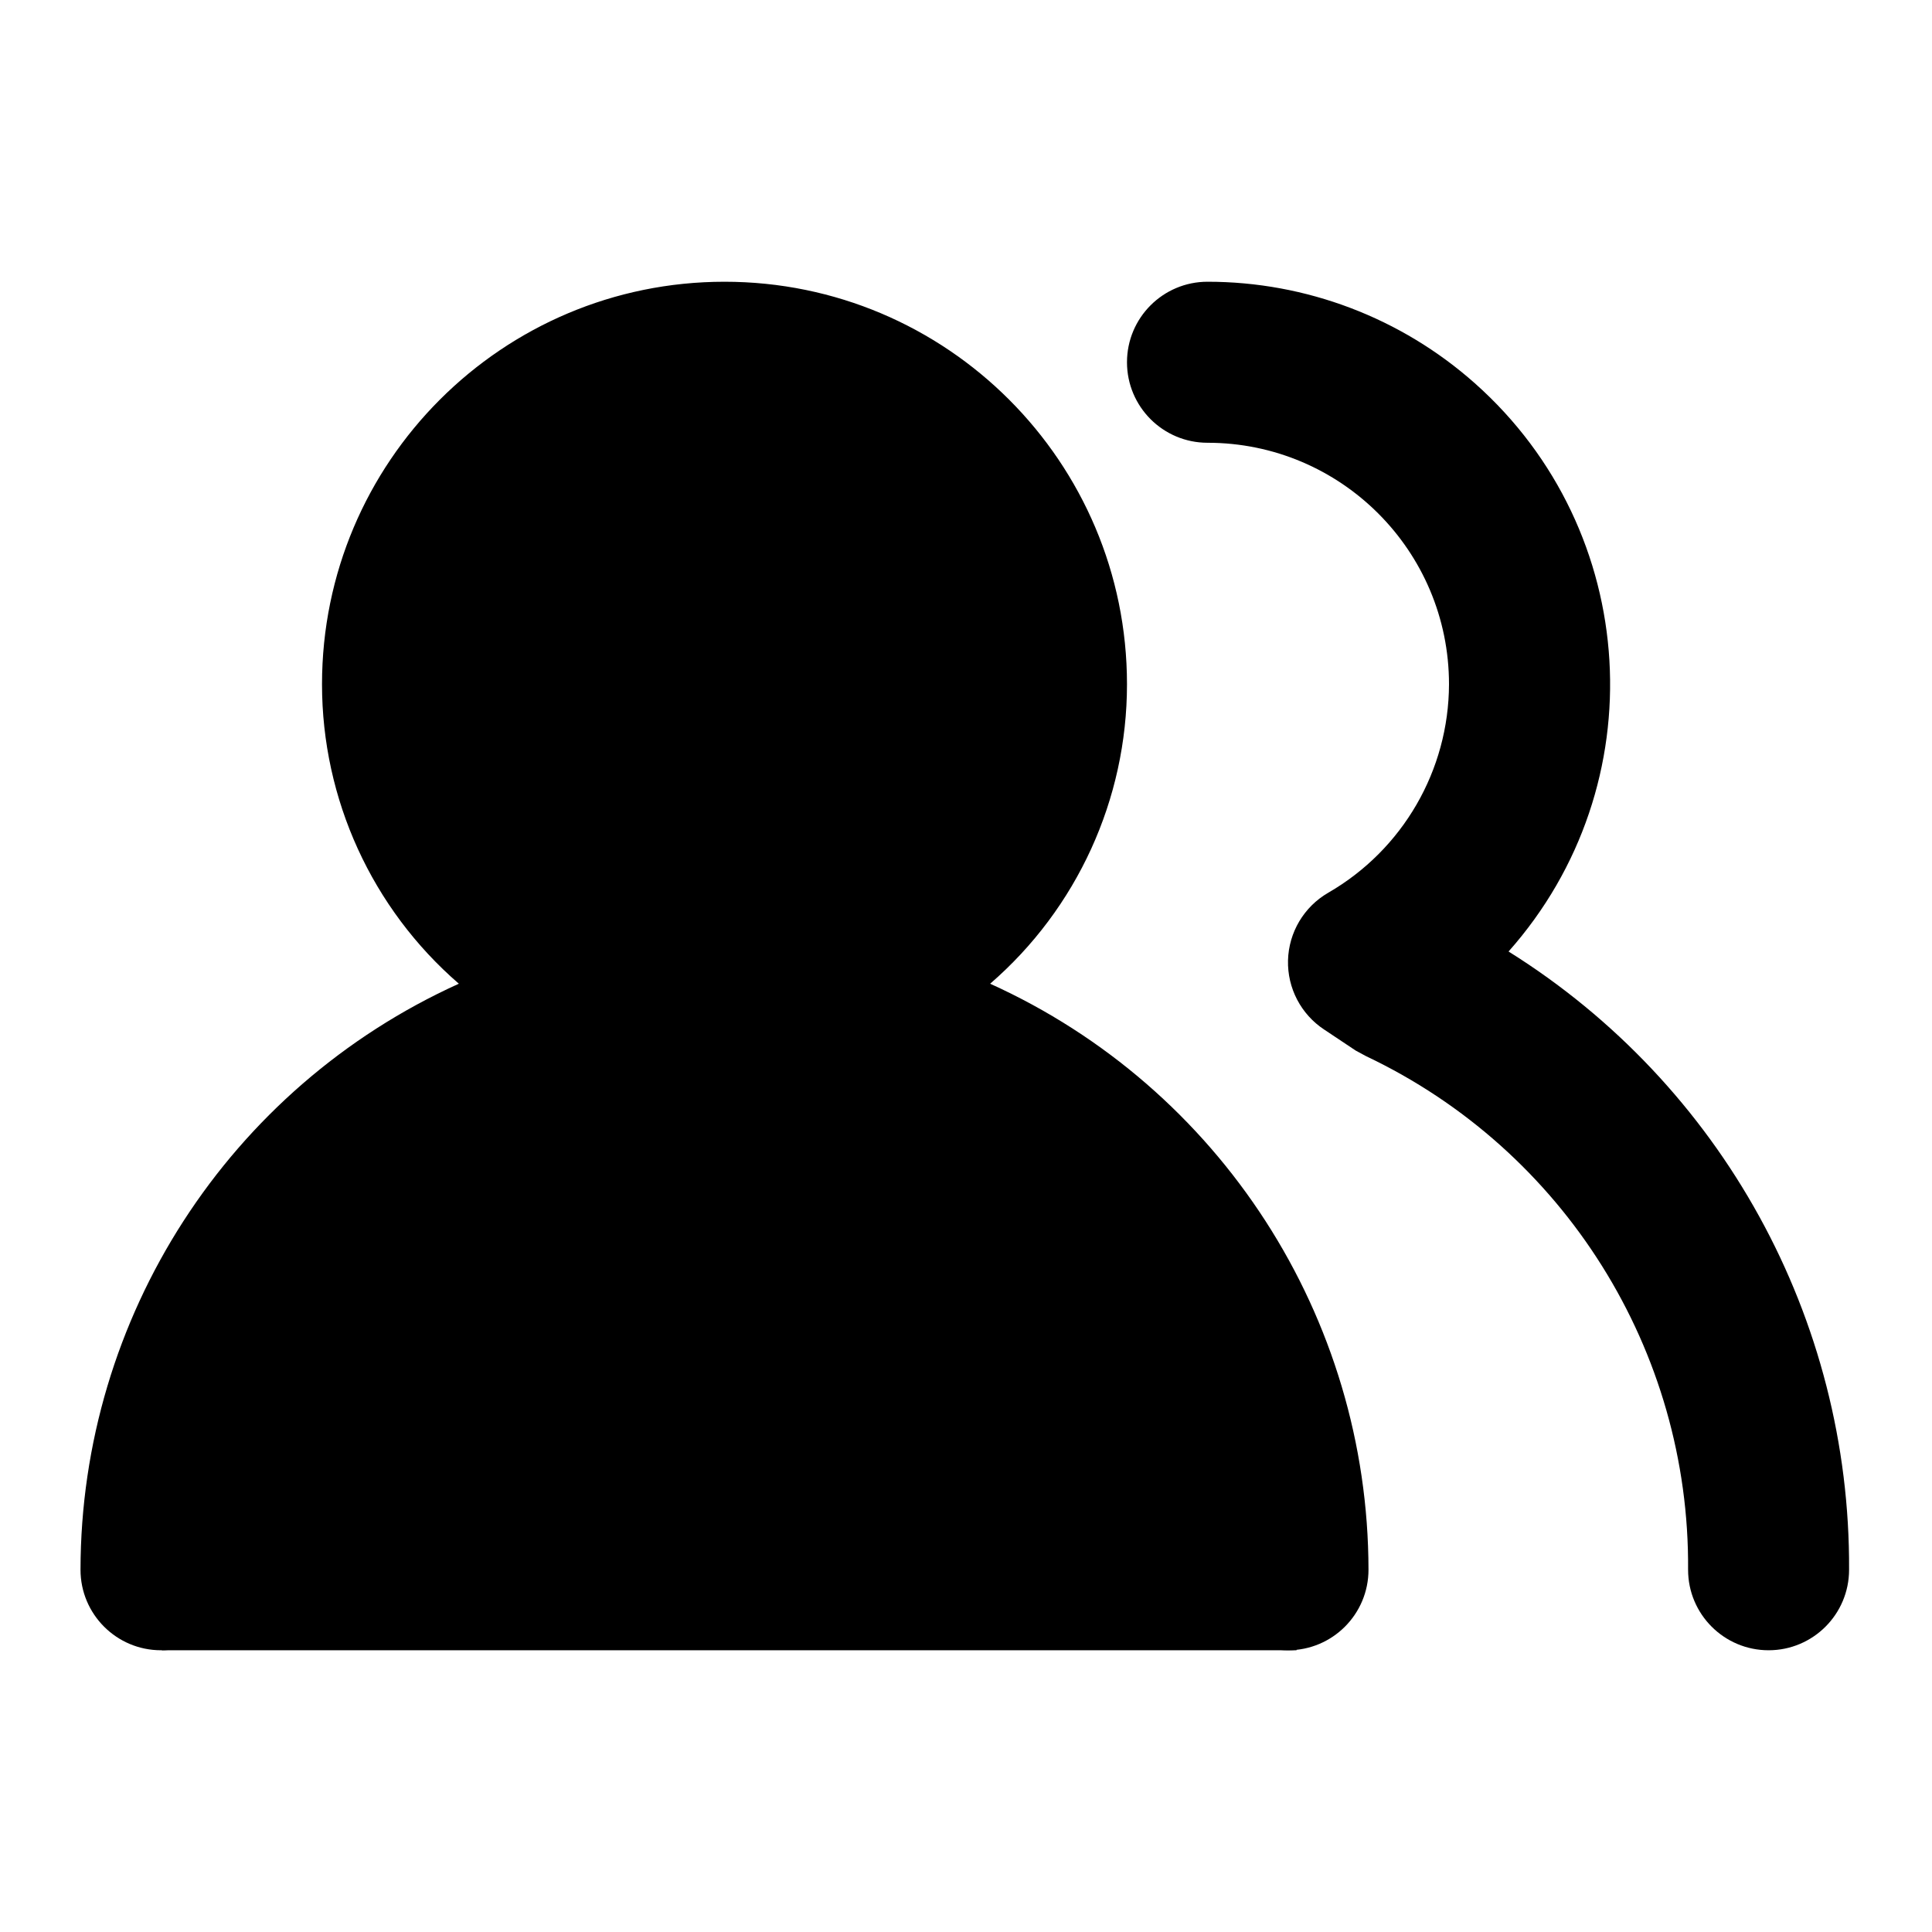
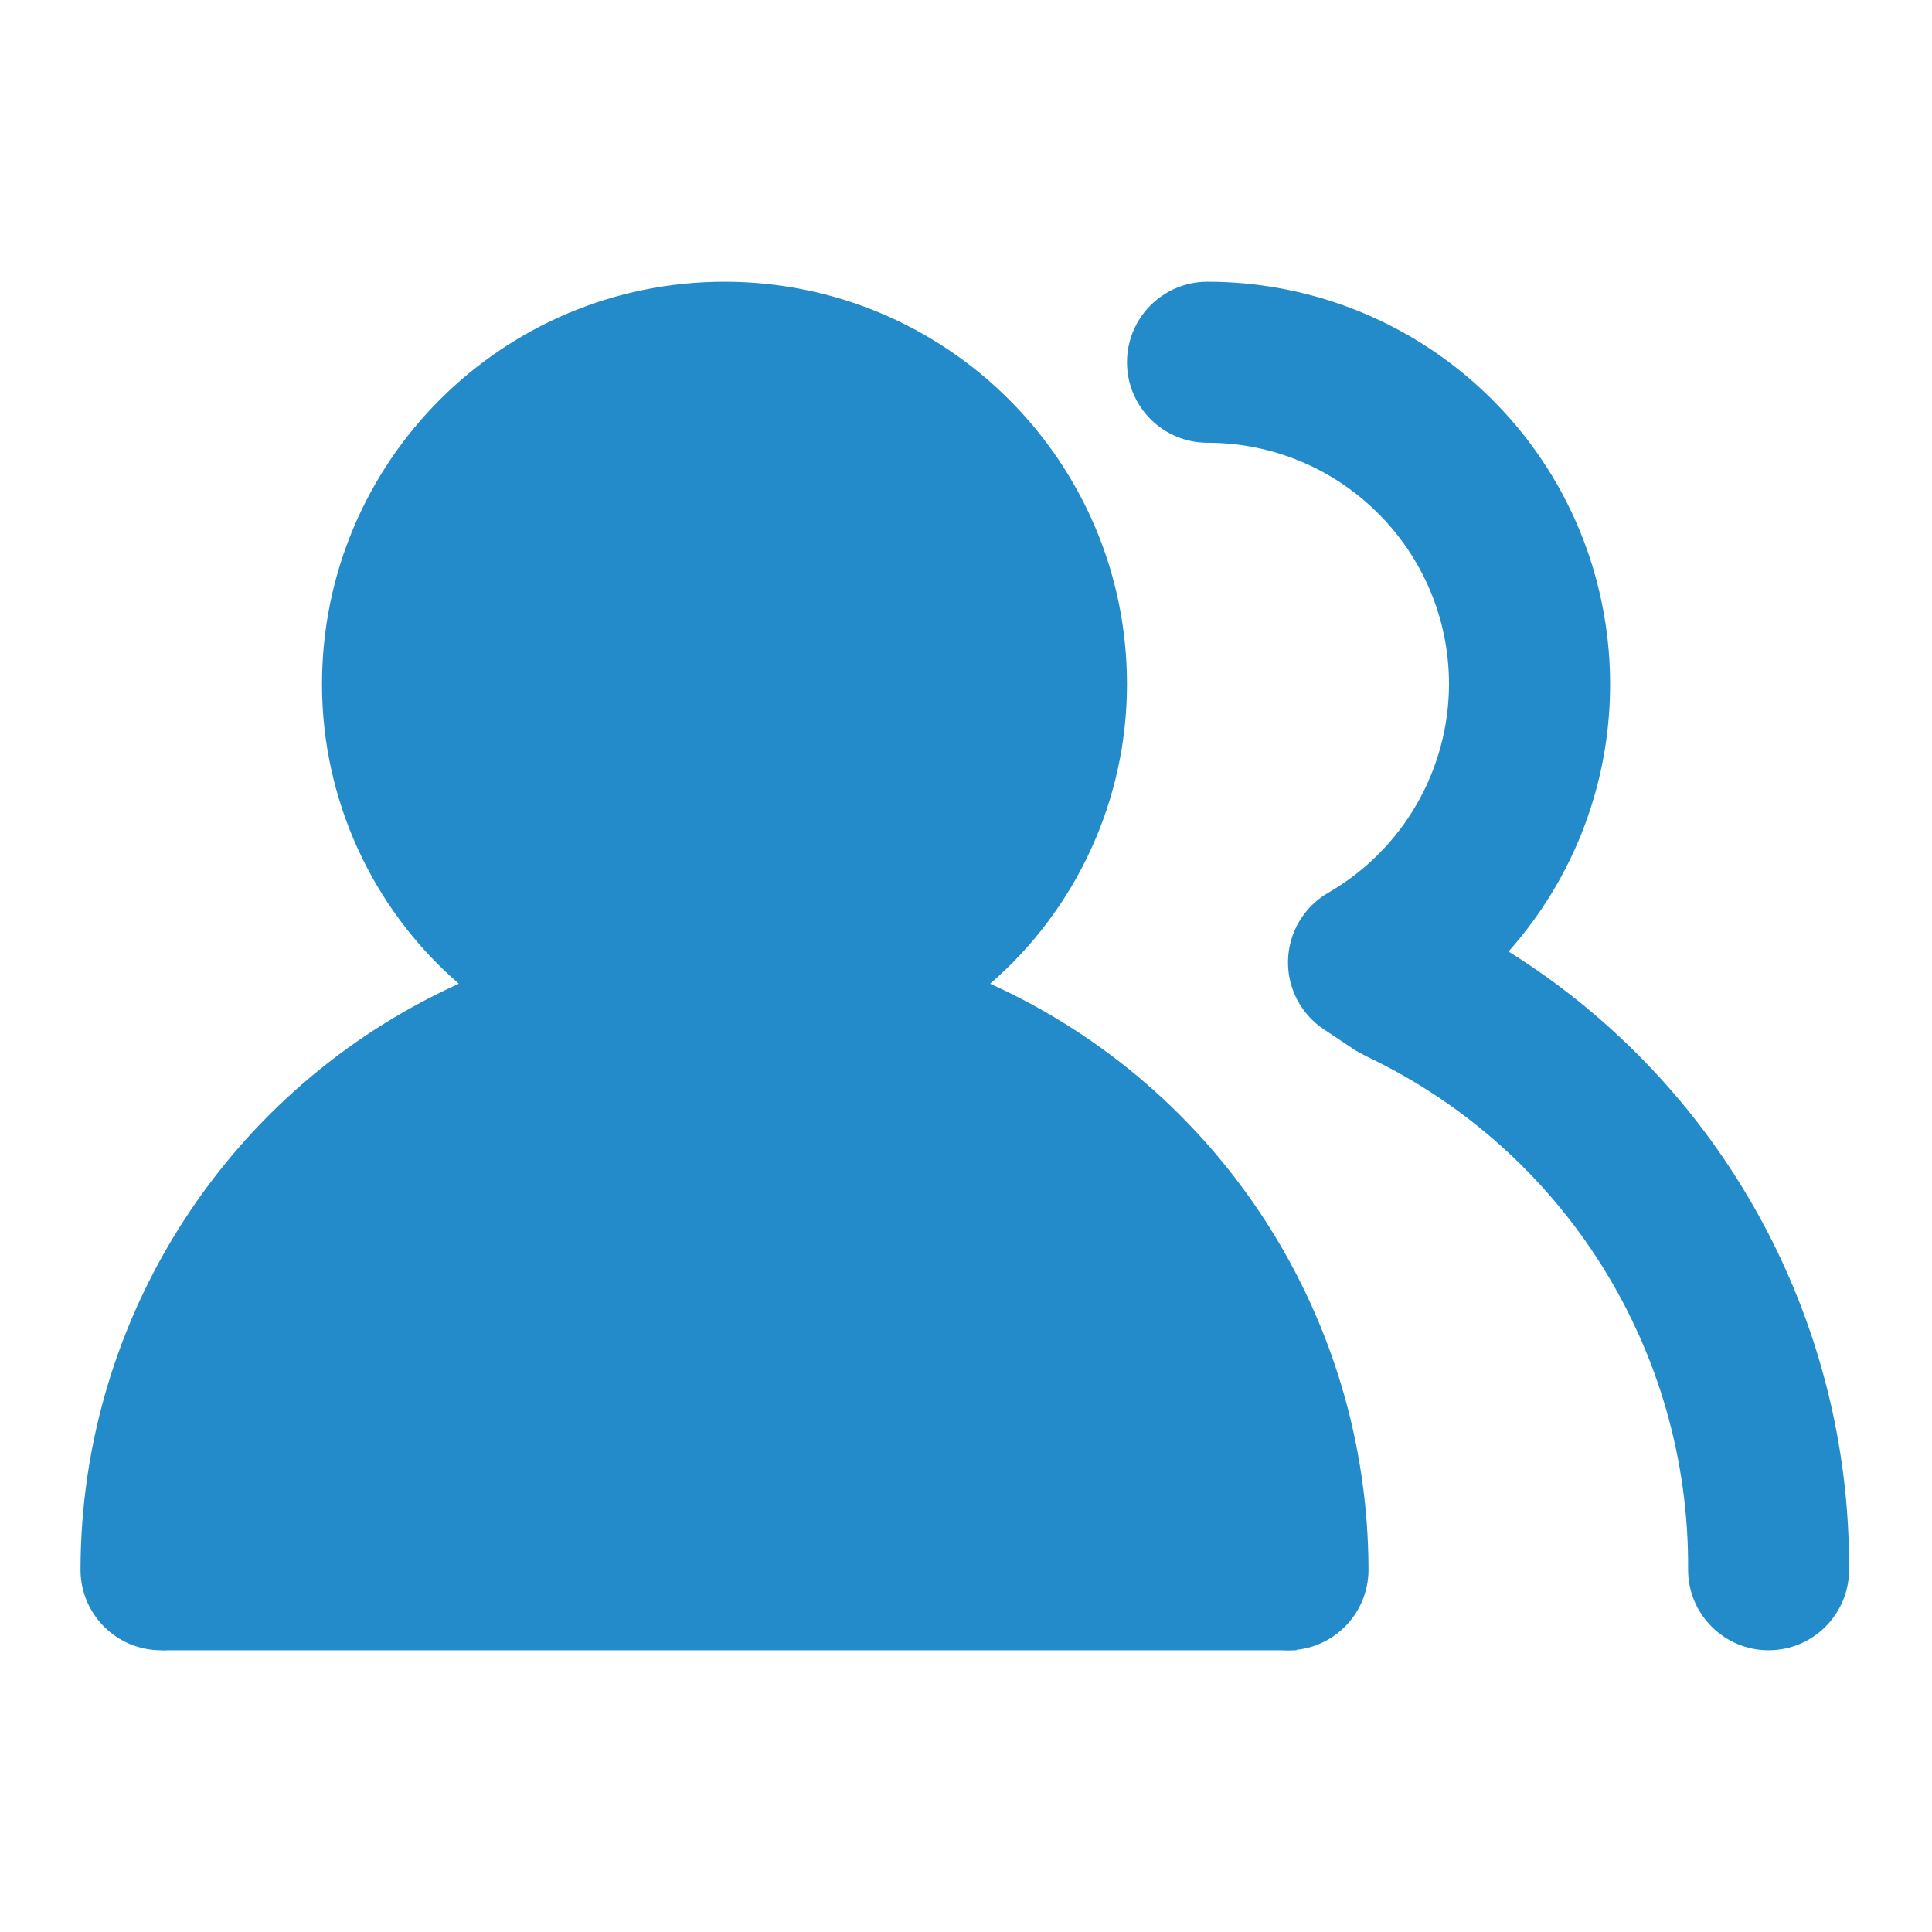
<svg xmlns="http://www.w3.org/2000/svg" xmlns:xlink="http://www.w3.org/1999/xlink" version="1.1" preserveAspectRatio="xMidYMid meet" viewBox="0 0 640 640" width="16" height="16">
  <defs>
    <path d="M373.33 226.67C373.33 153.03 313.64 93.33 240 93.33C166.36 93.33 106.67 153.03 106.67 226.67C106.67 264.75 123.21 300.95 152 325.87C75.76 360.39 26.75 436.31 26.67 520C26.67 534.73 38.61 546.67 53.33 546.67C68.06 546.67 80 534.73 80 520C80 431.63 151.63 360 240 360C328.37 360 400 431.63 400 520C400 534.73 411.94 546.67 426.67 546.67C441.39 546.67 453.33 534.73 453.33 520C453.25 436.31 404.24 360.39 328 325.87C356.79 300.95 373.33 264.75 373.33 226.67ZM160 226.67C160 182.48 195.82 146.67 240 146.67C284.18 146.67 320 182.48 320 226.67C320 270.85 284.18 306.67 240 306.67C195.82 306.67 160 270.85 160 226.67ZM488.57 126.97C464.16 105.29 432.65 93.32 400 93.33C385.27 93.33 373.33 105.27 373.33 120C373.33 134.73 385.27 146.67 400 146.67C444.18 146.67 480 182.48 480 226.67C479.92 255.17 464.69 281.48 440 295.73C431.96 300.37 426.91 308.86 426.67 318.13C426.44 327.34 430.98 336.01 438.67 341.07C439.36 341.53 442.83 343.84 449.07 348C451.15 349.12 452.3 349.74 452.53 349.87C518.16 380.99 559.77 447.37 559.2 520C559.2 534.73 571.14 546.67 585.87 546.67C600.59 546.67 612.53 534.73 612.53 520C612.98 436.8 570.29 359.3 499.73 315.2C548.63 260.14 543.63 175.86 488.57 126.97Z" id="dqTBnizkt" />
    <path d="" id="ari0Jfn2a" />
    <path d="M53.63 439.1L429.49 439.1L429.49 546.67L53.63 546.67L53.63 439.1Z" id="aqSsMfZdD" />
    <path d="M86.93 376.99L390.43 376.99L390.43 447.42L86.93 447.42L86.93 376.99Z" id="b8fNOGk4fs" />
    <path d="M154.8 355.86L314.88 355.86L314.88 384.03L154.8 384.03L154.8 355.86Z" id="f2j0r5IpC2" />
    <path d="M138.79 141.36L340.49 141.36L340.49 308.47L138.79 308.47L138.79 141.36Z" id="f40NPbLR4" />
  </defs>
  <g>
    <g>
      <g>
-         <use xlink:href="#dqTBnizkt" opacity="1" fill="#000000" fill-opacity="1" />
+         <use xlink:href="#dqTBnizkt" opacity="1" fill="#238BCA" fill-opacity="1" />
        <g>
          <use xlink:href="#dqTBnizkt" opacity="1" fill-opacity="0" stroke="#000000" stroke-width="1" stroke-opacity="0" />
        </g>
      </g>
      <g>
        <g>
          <use xlink:href="#ari0Jfn2a" opacity="1" fill-opacity="0" stroke="#000000" stroke-width="1" stroke-opacity="1" />
        </g>
      </g>
      <g>
-         <use xlink:href="#aqSsMfZdD" opacity="1" fill="#000000" fill-opacity="1" />
+         <use xlink:href="#aqSsMfZdD" opacity="1" fill="#238BCA" fill-opacity="1" />
      </g>
      <g>
-         <use xlink:href="#b8fNOGk4fs" opacity="1" fill="#000000" fill-opacity="1" />
+         <use xlink:href="#b8fNOGk4fs" opacity="1" fill="#238BCA" fill-opacity="1" />
      </g>
      <g>
-         <use xlink:href="#f2j0r5IpC2" opacity="1" fill="#000000" fill-opacity="1" />
+         <use xlink:href="#f2j0r5IpC2" opacity="1" fill="#238BCA" fill-opacity="1" />
      </g>
      <g>
-         <use xlink:href="#f40NPbLR4" opacity="1" fill="#000000" fill-opacity="1" />
+         <use xlink:href="#f40NPbLR4" opacity="1" fill="#238BCA" fill-opacity="1" />
      </g>
    </g>
  </g>
</svg>
